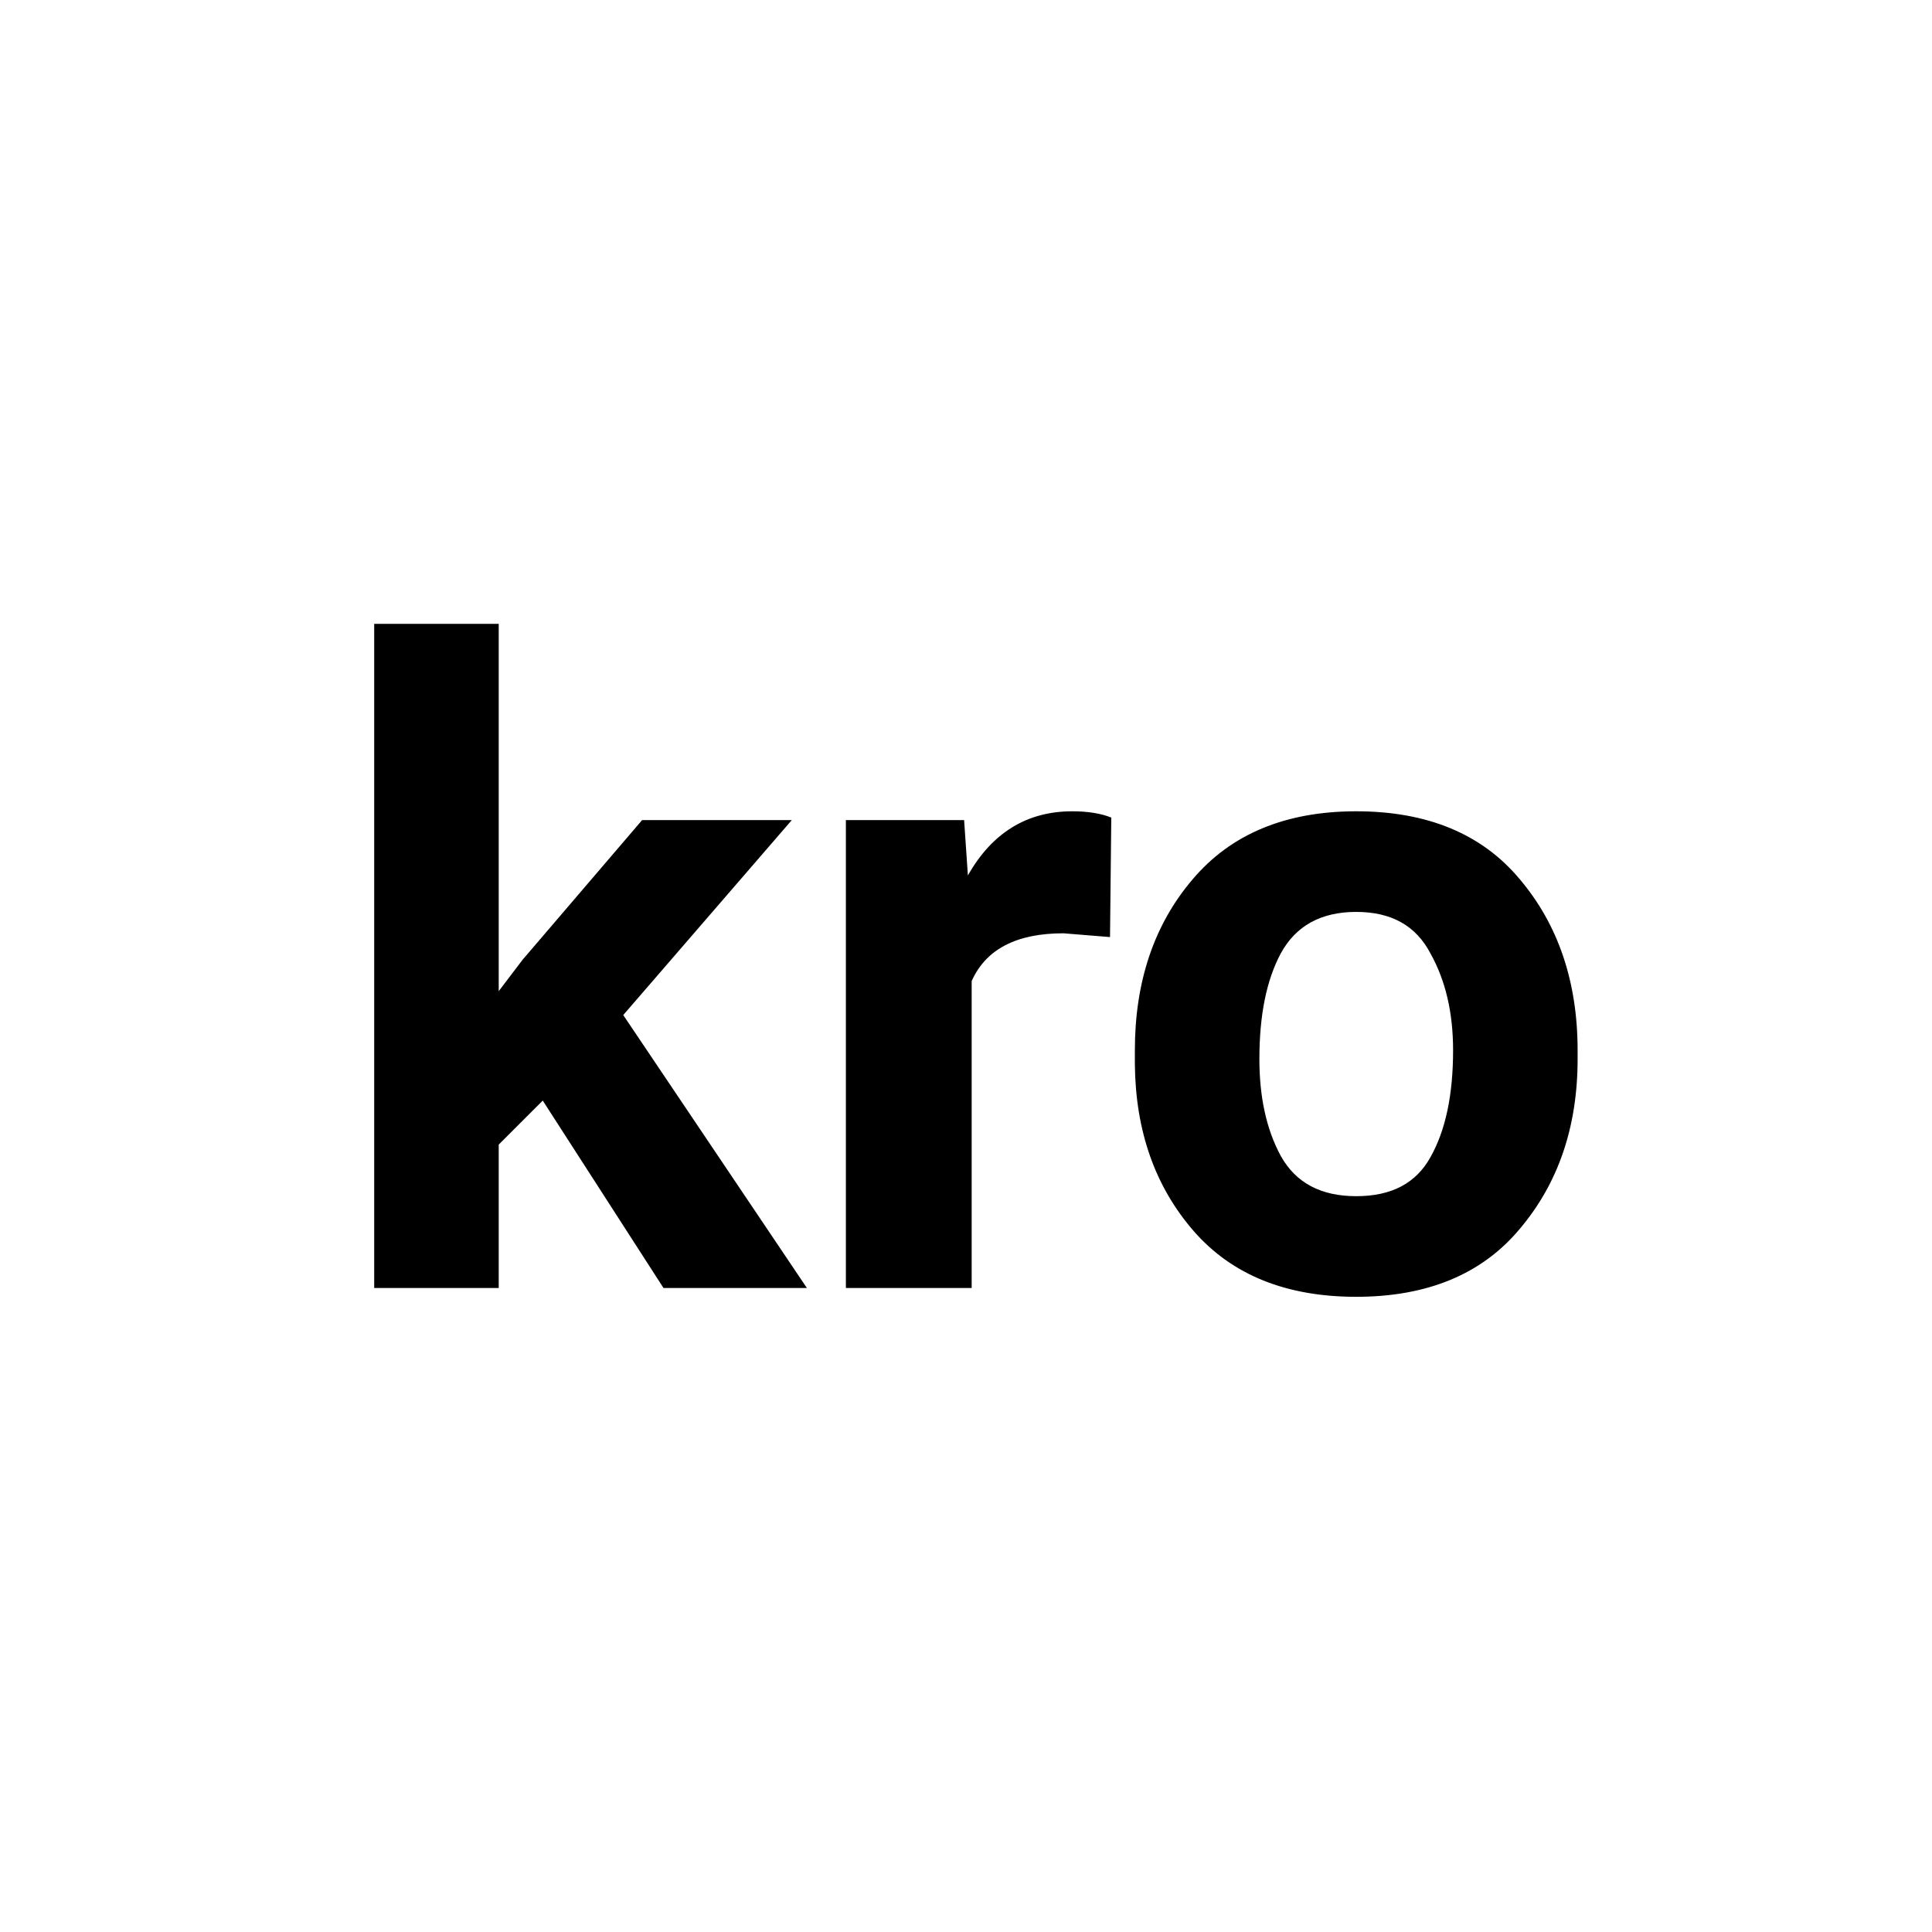
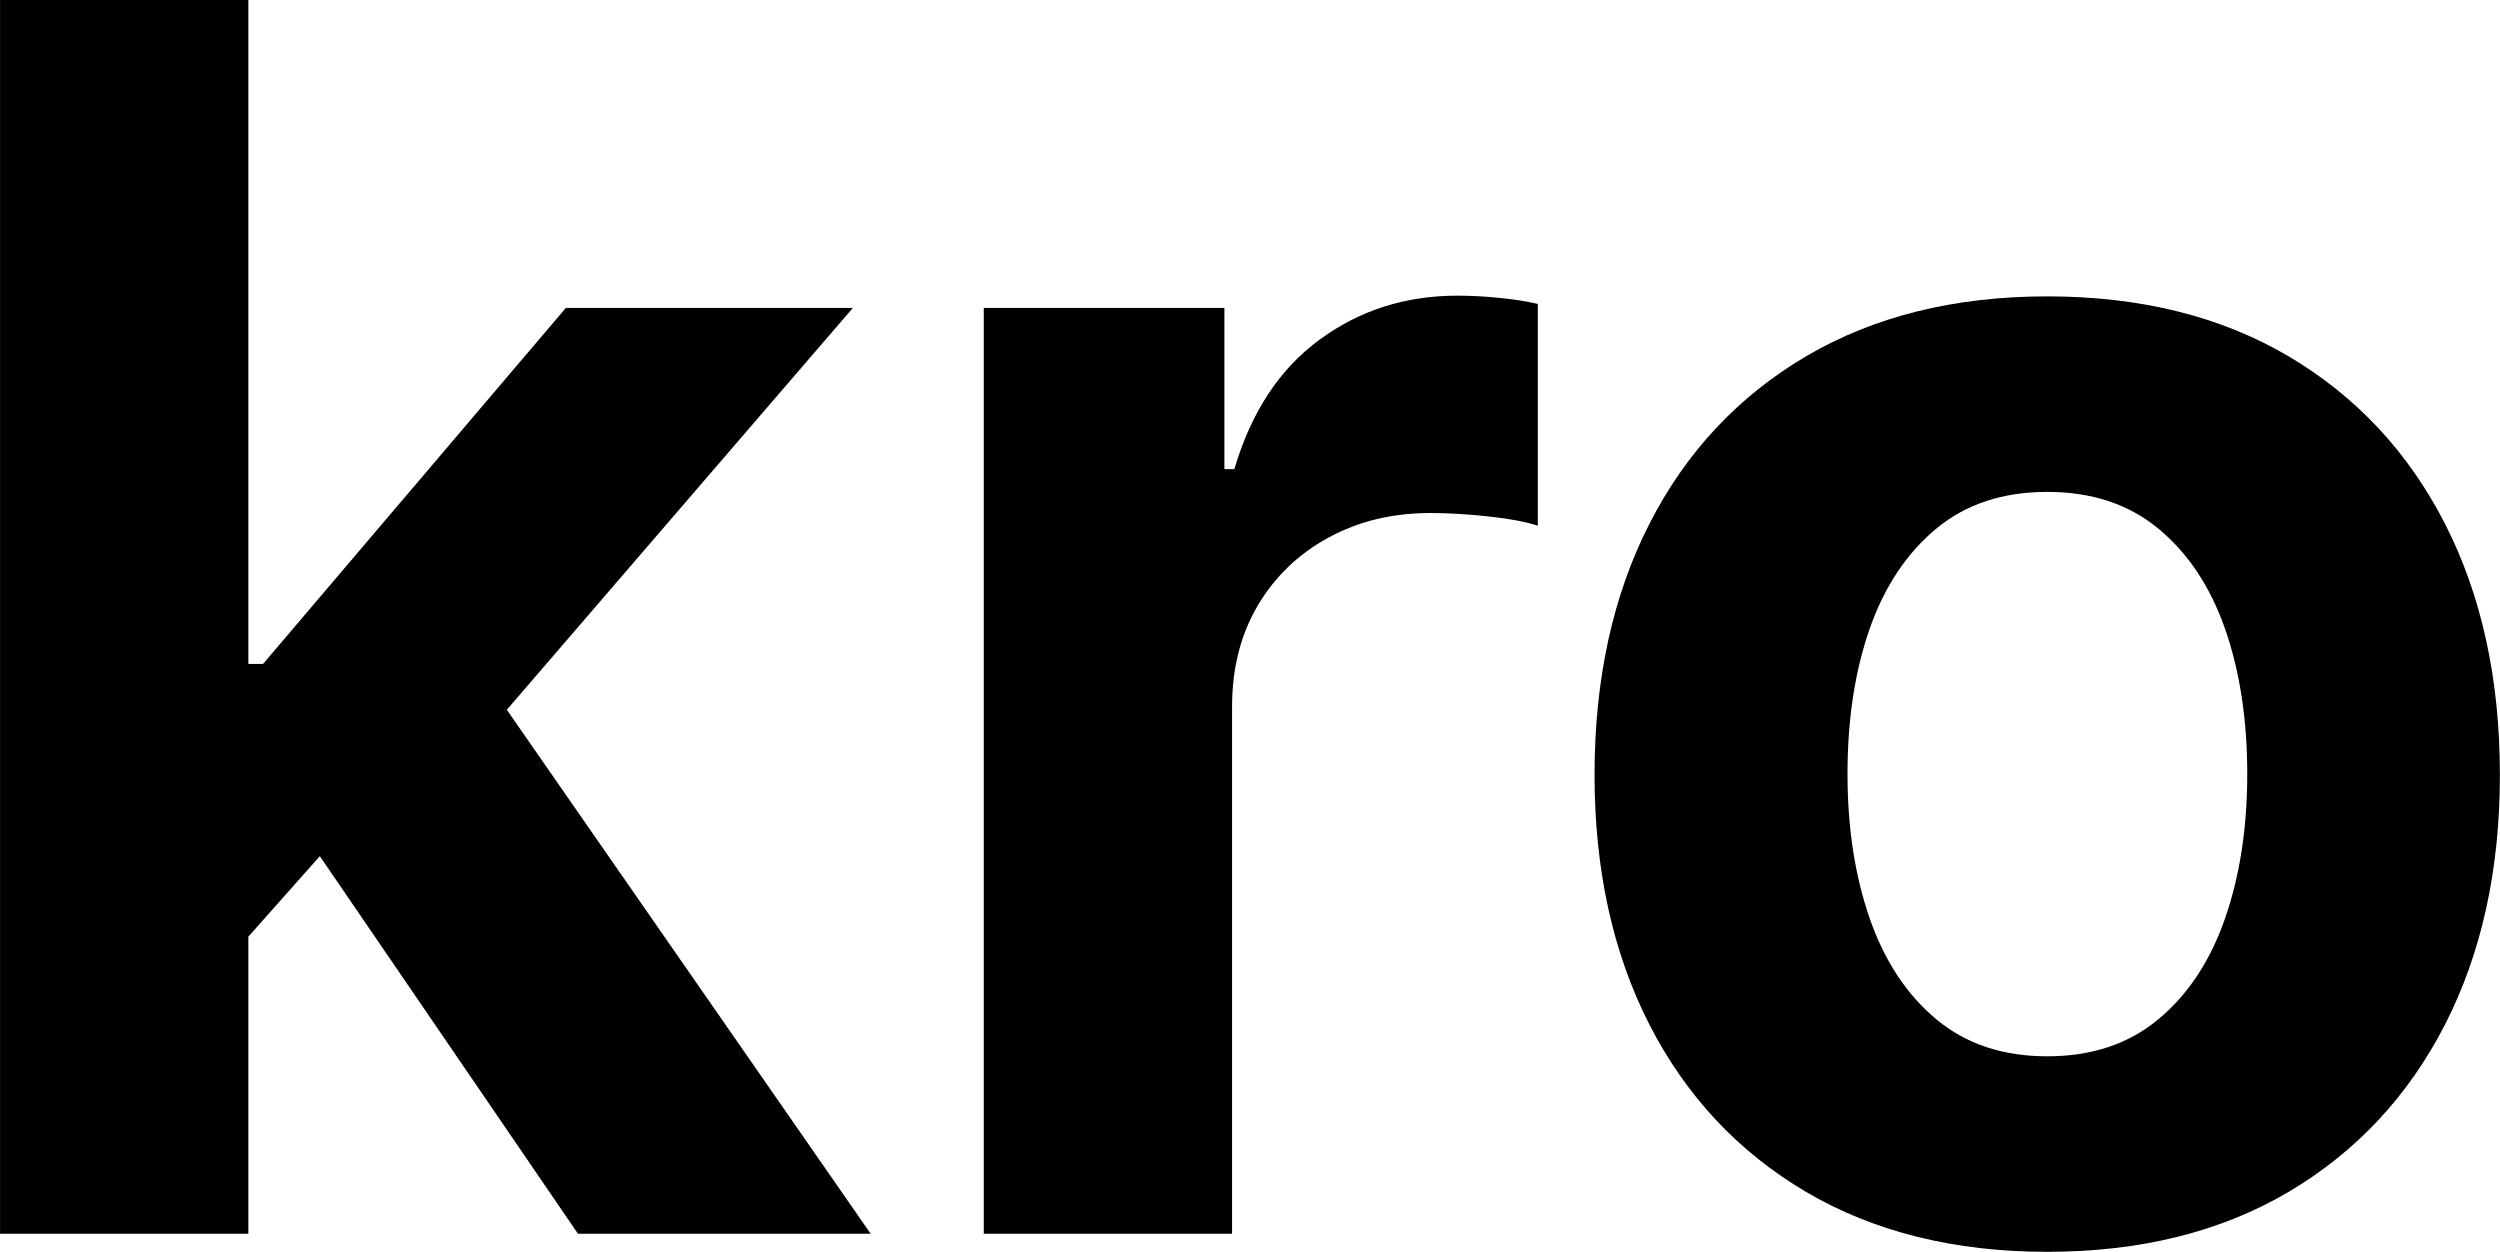
- <svg xmlns="http://www.w3.org/2000/svg" viewBox="0 0 24 24" role="img" aria-label="kro">
-   <text x="12" y="16" text-anchor="middle" font-family="-apple-system, BlinkMacSystemFont, 'Segoe UI', Roboto, sans-serif" font-weight="700" font-size="11" fill="currentColor">kro</text>
+ <svg xmlns="http://www.w3.org/2000/svg" xmlns:xlink="http://www.w3.org/1999/xlink" viewBox="19.99 31.44 94.35 47.24" role="img" aria-label="kro">
+   <defs>
+     <g id="kro-k">
+       <path d="M 12.496 -10.234 L 12.496 -21.504 L 13.918 -21.504 L 25.344 -34.938 L 36.176 -34.938 L 21.086 -17.414 L 18.871 -17.414 Z M 3.992 0 L 3.992 -46.562 L 13.363 -46.562 L 13.363 0 Z M 25.801 0 L 15.328 -15.32 L 21.59 -21.973 L 36.848 0 Z M 25.801 0 " />
+     </g>
+     <g id="kro-r">
+       <path d="M 3.992 0 L 3.992 -34.938 L 13.074 -34.938 L 13.074 -28.855 L 13.449 -28.855 C 14.086 -31.008 15.156 -32.637 16.668 -33.742 C 18.176 -34.852 19.91 -35.402 21.871 -35.402 C 22.355 -35.402 22.875 -35.375 23.434 -35.32 C 23.988 -35.266 24.477 -35.191 24.902 -35.09 L 24.902 -26.719 C 24.488 -26.859 23.883 -26.977 23.086 -27.066 C 22.289 -27.152 21.543 -27.199 20.852 -27.199 C 19.422 -27.199 18.137 -26.891 17 -26.27 C 15.863 -25.652 14.973 -24.793 14.328 -23.699 C 13.684 -22.605 13.363 -21.332 13.363 -19.883 L 13.363 0 Z M 3.992 0 " />
+     </g>
+     <g id="kro-o">
+       <path d="M 19.629 0.684 C 16.125 0.684 13.094 -0.07 10.531 -1.574 C 7.973 -3.082 6 -5.188 4.617 -7.887 C 3.234 -10.59 2.543 -13.734 2.543 -17.316 C 2.543 -20.93 3.234 -24.09 4.617 -26.797 C 6 -29.504 7.973 -31.609 10.531 -33.117 C 13.094 -34.621 16.125 -35.375 19.629 -35.375 C 23.141 -35.375 26.176 -34.621 28.73 -33.117 C 31.281 -31.609 33.25 -29.504 34.637 -26.797 C 36.02 -24.09 36.711 -20.93 36.711 -17.316 C 36.711 -13.734 36.02 -10.59 34.637 -7.887 C 33.25 -5.188 31.281 -3.082 28.73 -1.574 C 26.176 -0.07 23.141 0.684 19.629 0.684 Z M 19.629 -6.695 C 21.297 -6.695 22.691 -7.156 23.812 -8.086 C 24.934 -9.012 25.773 -10.281 26.336 -11.891 C 26.895 -13.496 27.176 -15.32 27.176 -17.352 C 27.176 -19.406 26.895 -21.234 26.336 -22.836 C 25.773 -24.434 24.934 -25.695 23.812 -26.617 C 22.691 -27.539 21.297 -27.996 19.629 -27.996 C 17.961 -27.996 16.566 -27.539 15.449 -26.617 C 14.332 -25.695 13.492 -24.438 12.93 -22.84 C 12.371 -21.246 12.09 -19.414 12.09 -17.352 C 12.09 -15.32 12.371 -13.496 12.93 -11.891 C 13.492 -10.281 14.332 -9.012 15.449 -8.086 C 16.566 -7.156 17.961 -6.695 19.629 -6.695 Z M 19.629 -6.695 " />
+     </g>
+   </defs>
+   <g fill="currentColor">
+     <use xlink:href="#kro-k" x="16" y="78" />
+     <use xlink:href="#kro-r" x="53.125" y="78" />
+     <use xlink:href="#kro-o" x="77.625" y="78" />
+   </g>
</svg>
